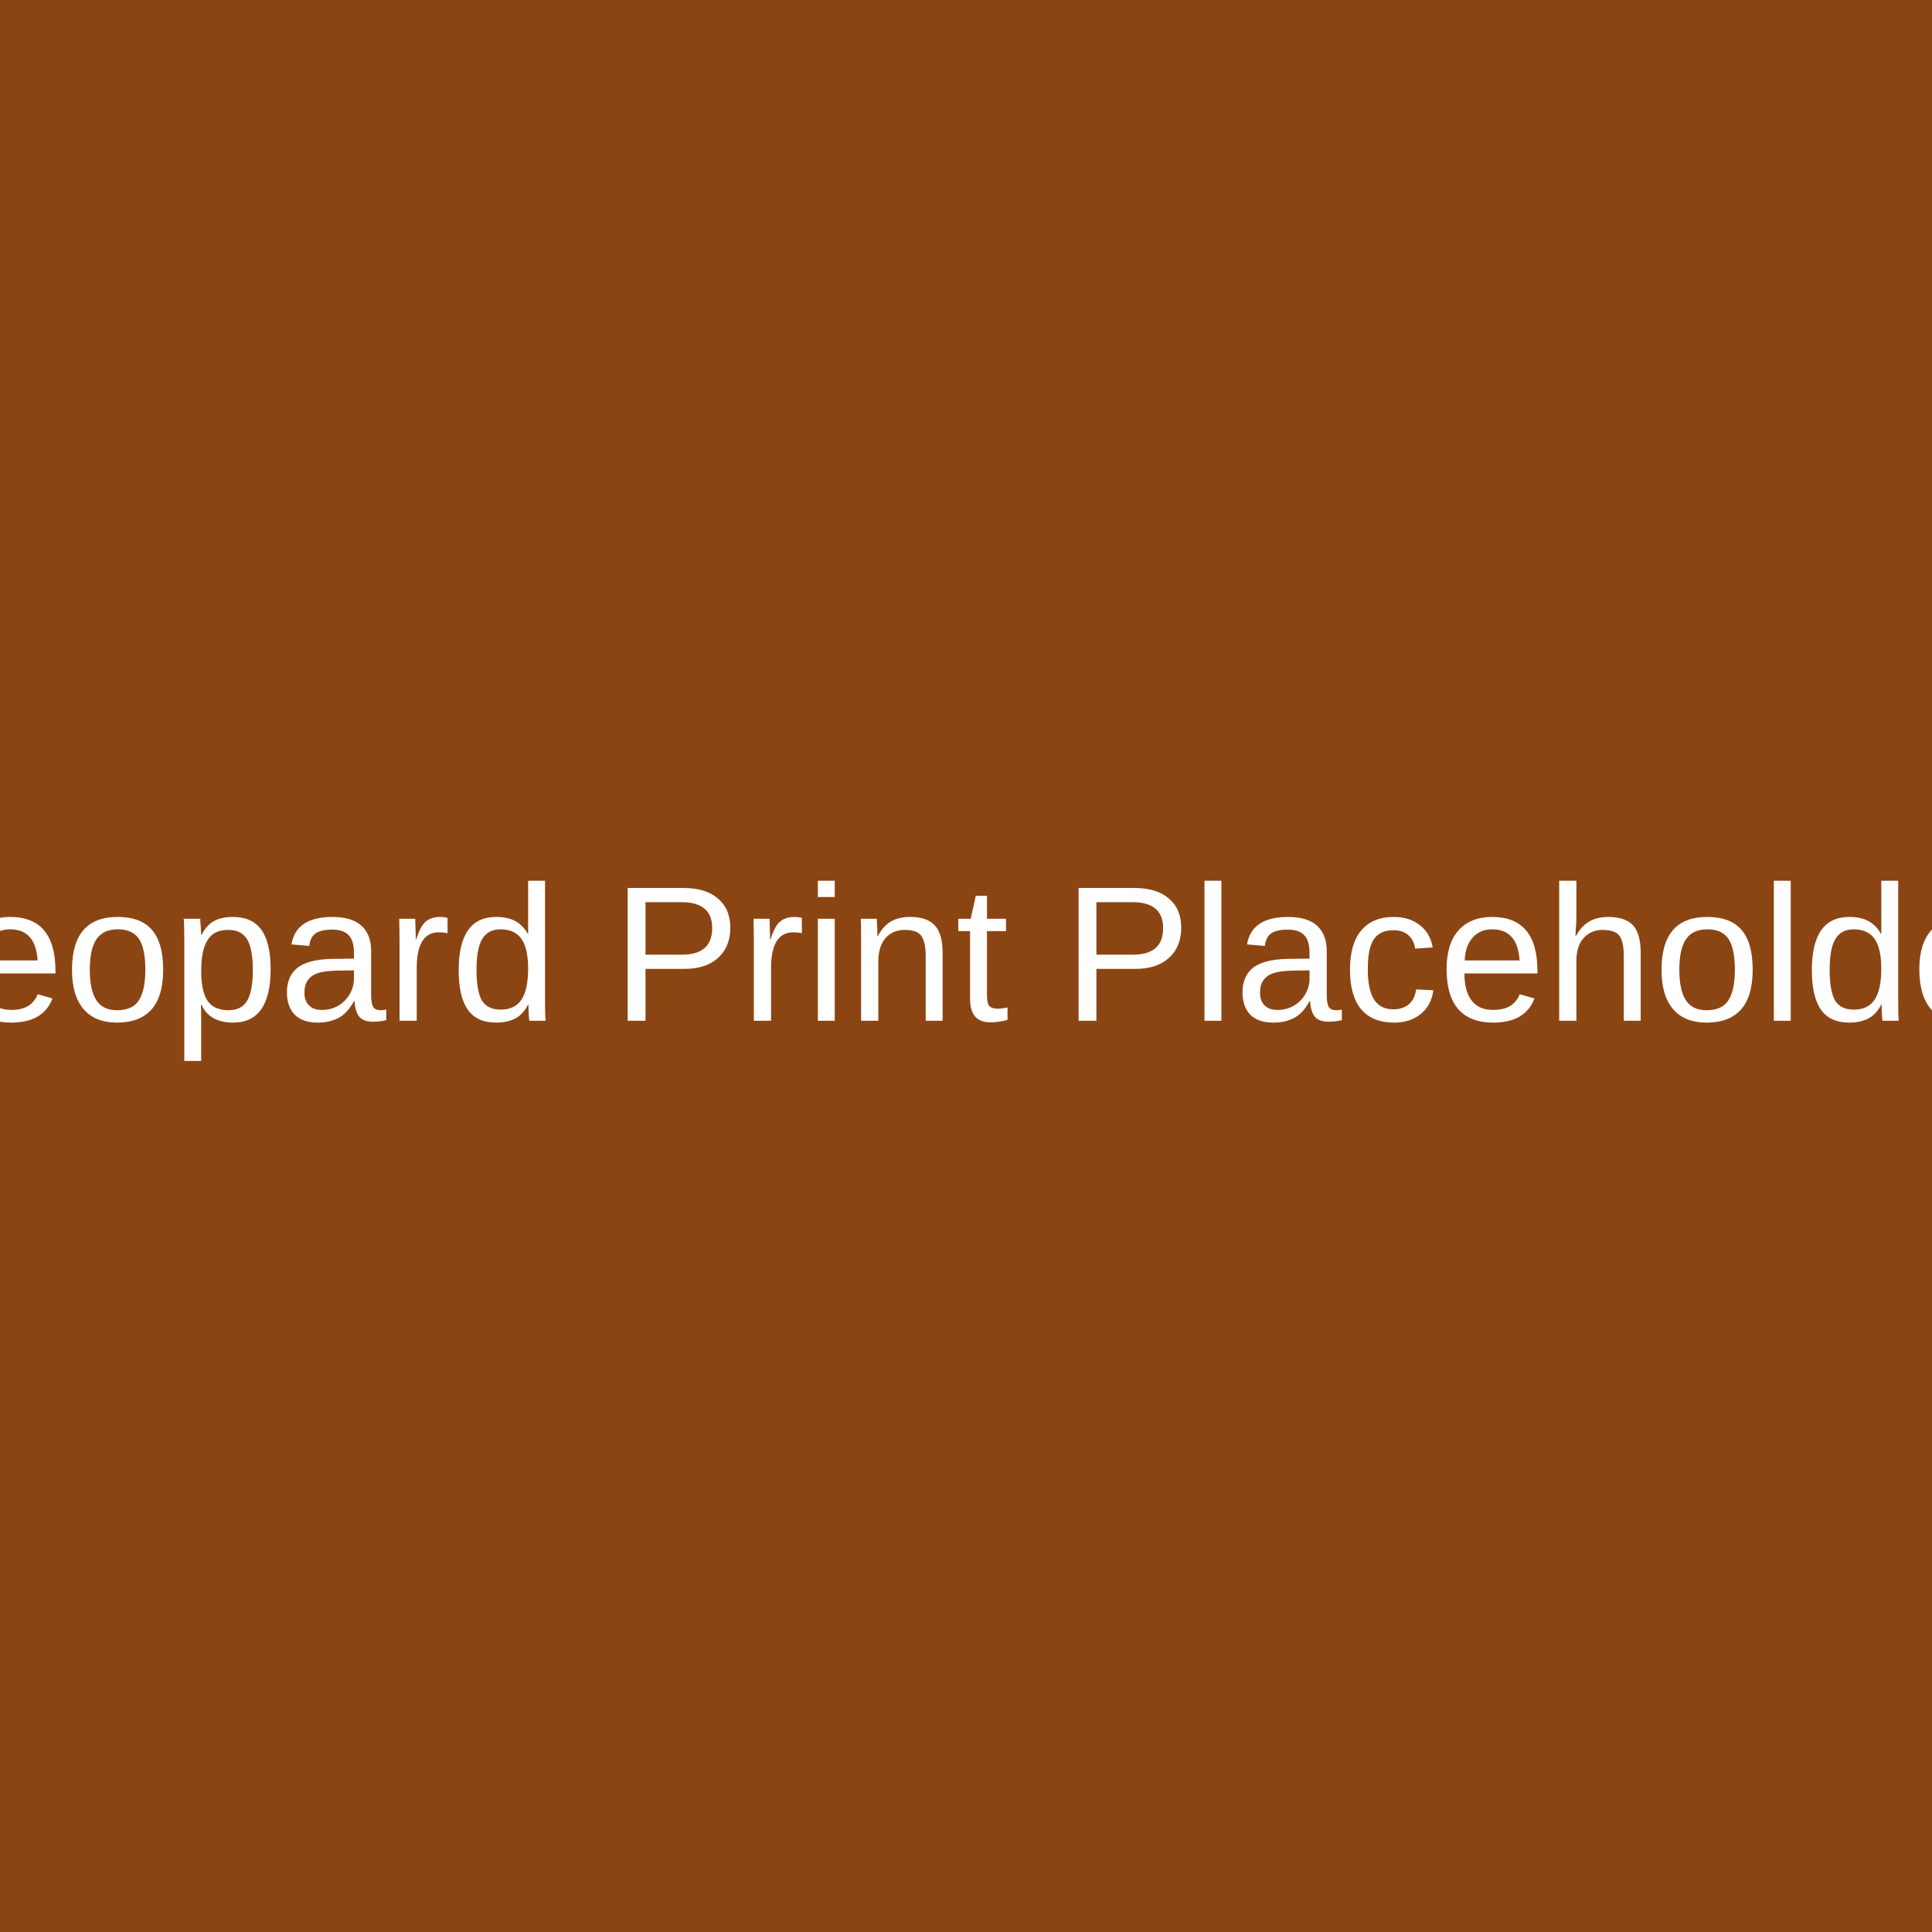
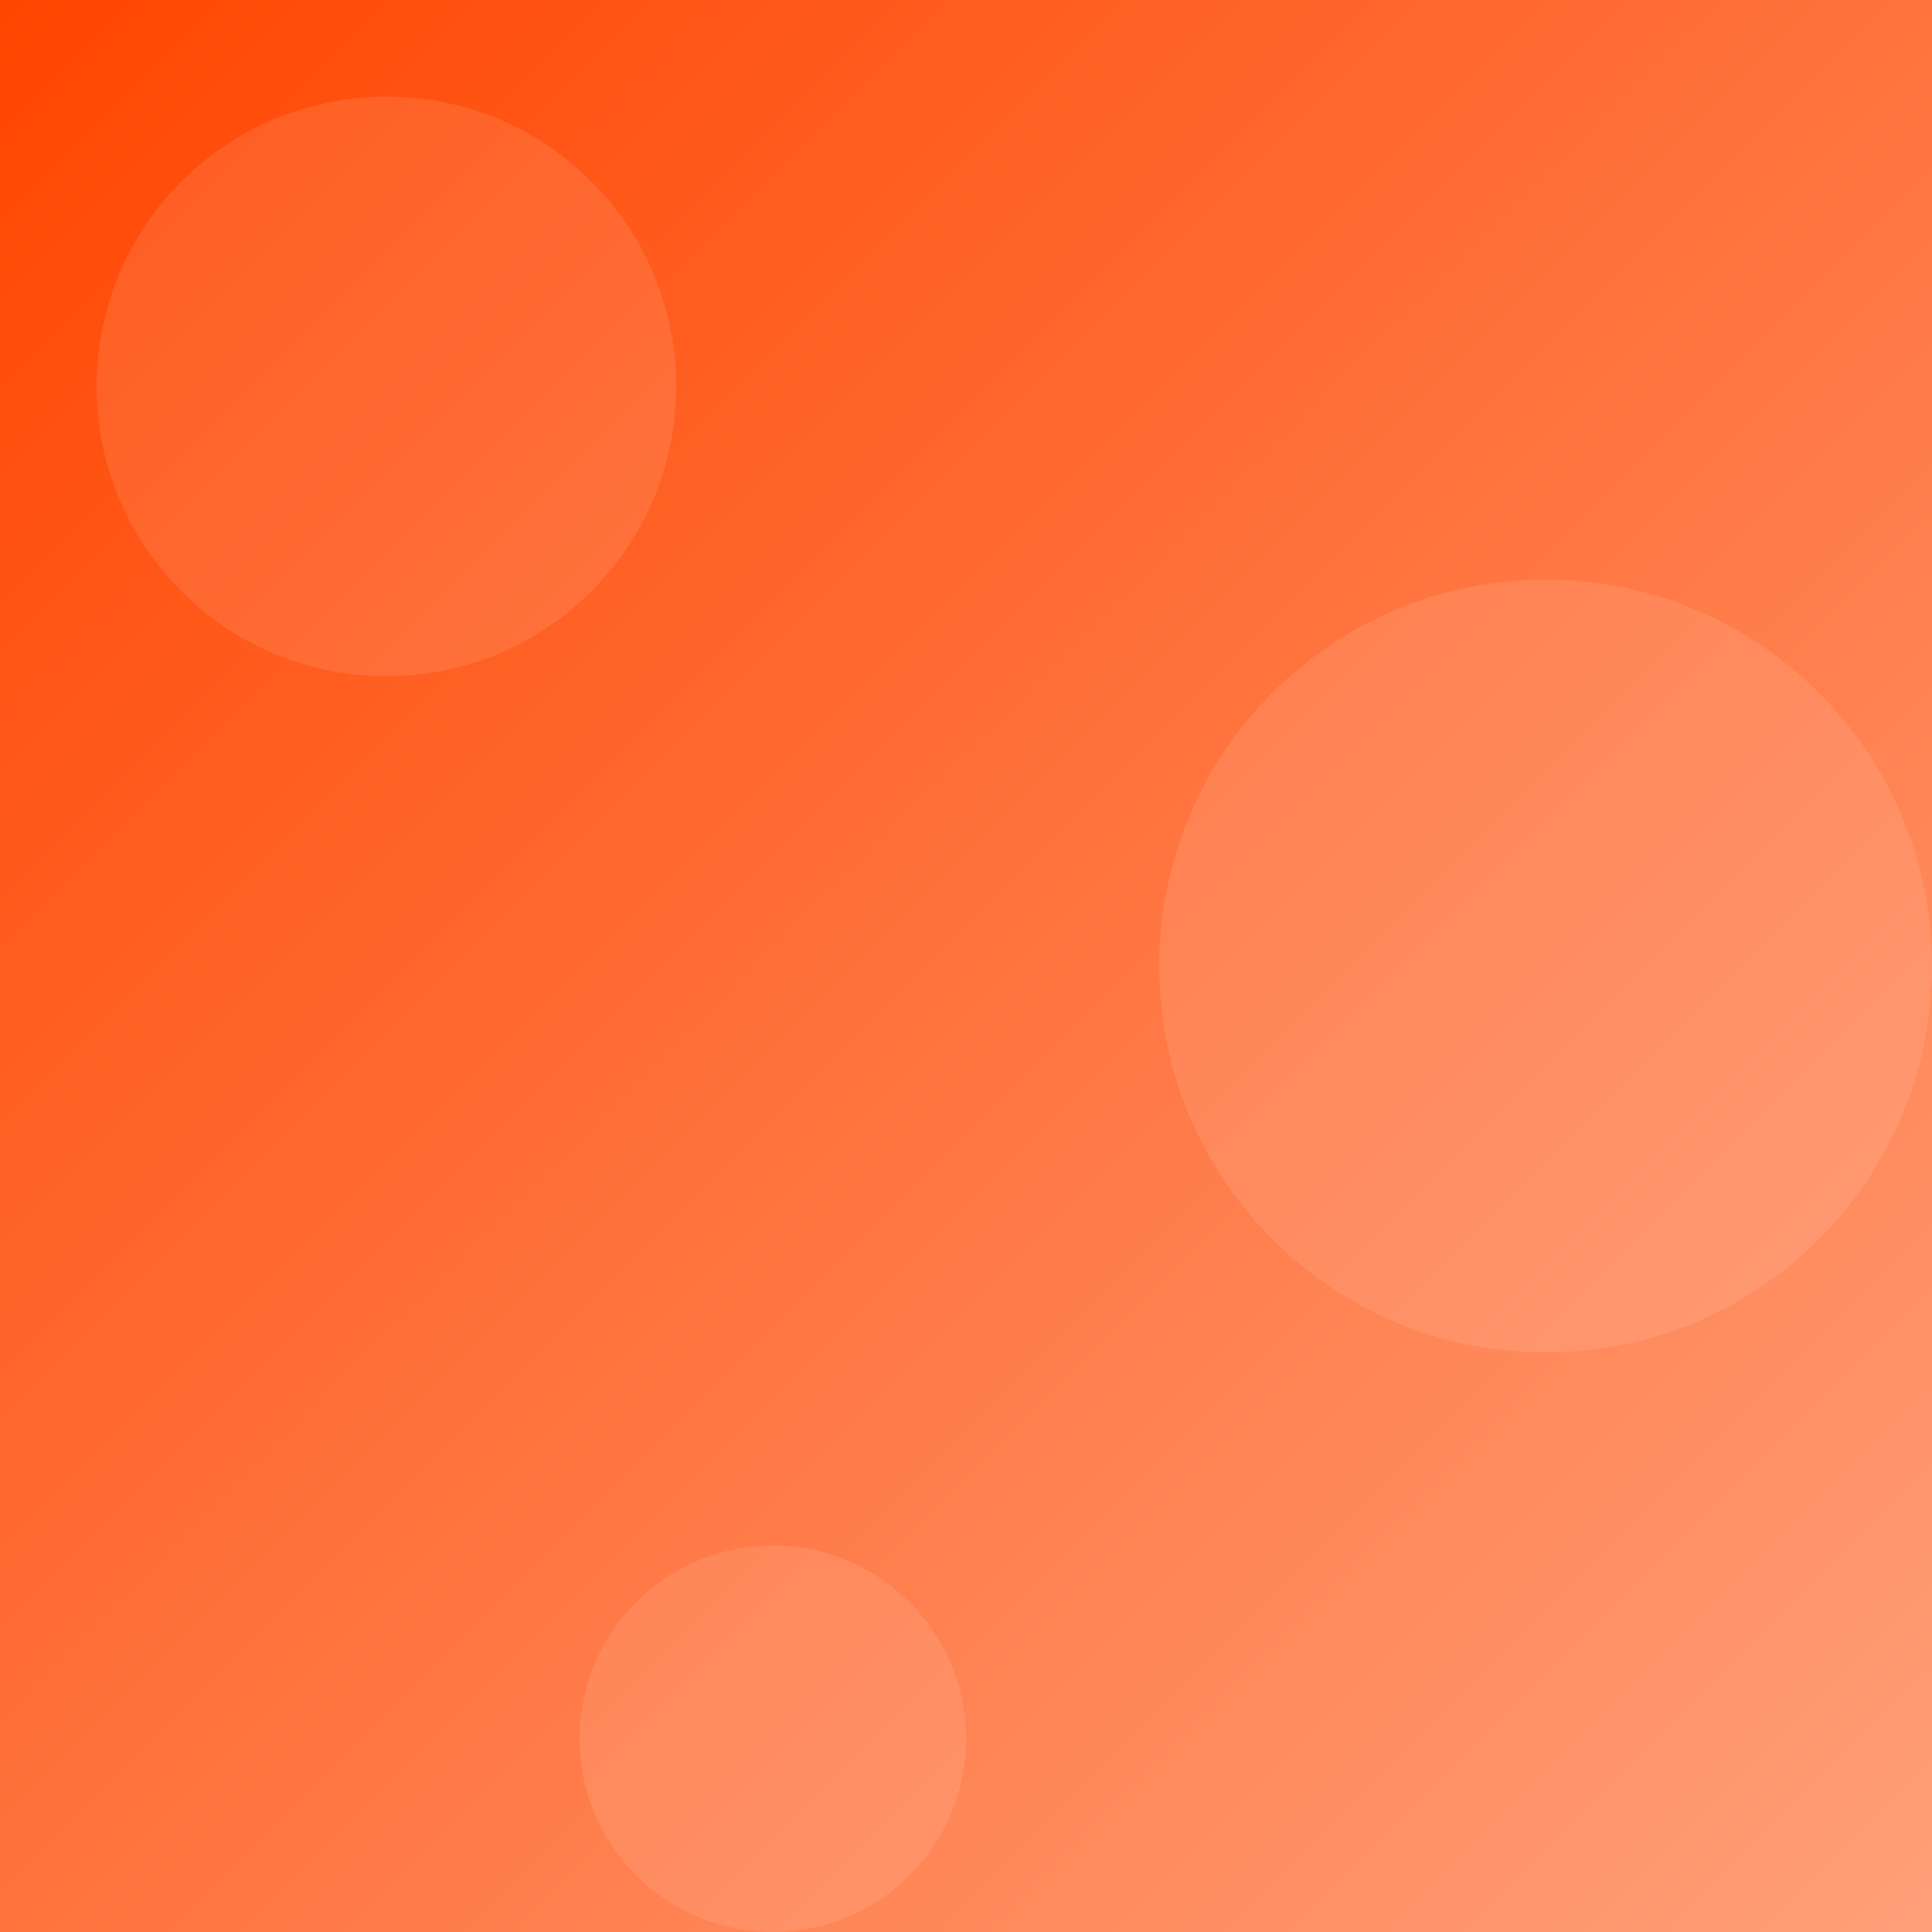
<svg xmlns="http://www.w3.org/2000/svg" width="100%" height="100%" viewBox="0 0 100 100">
-   <rect x="0" y="0" width="100" height="100" fill="#8B4513" />
-   <text x="50%" y="50%" font-family="Arial" font-size="10" fill="#FFFFFF" text-anchor="middle" dominant-baseline="middle">Leopard Print Placeholder</text>
+   <defs>
+     <linearGradient id="gradient" x1="0%" y1="0%" x2="100%" y2="100%">
+       <stop offset="0%" stop-color="#FF4500" />
+       <stop offset="100%" stop-color="#FFA07A" />
+     </linearGradient>
+   </defs>
+   <rect x="0" y="0" width="100" height="100" fill="url(#gradient)" />
+   <circle cx="20" cy="20" r="15" fill="rgba(255,255,255,0.1)" />
+   <circle cx="80" cy="50" r="20" fill="rgba(255,255,255,0.1)" />
+   <circle cx="40" cy="90" r="10" fill="rgba(255,255,255,0.1)" />
</svg>
